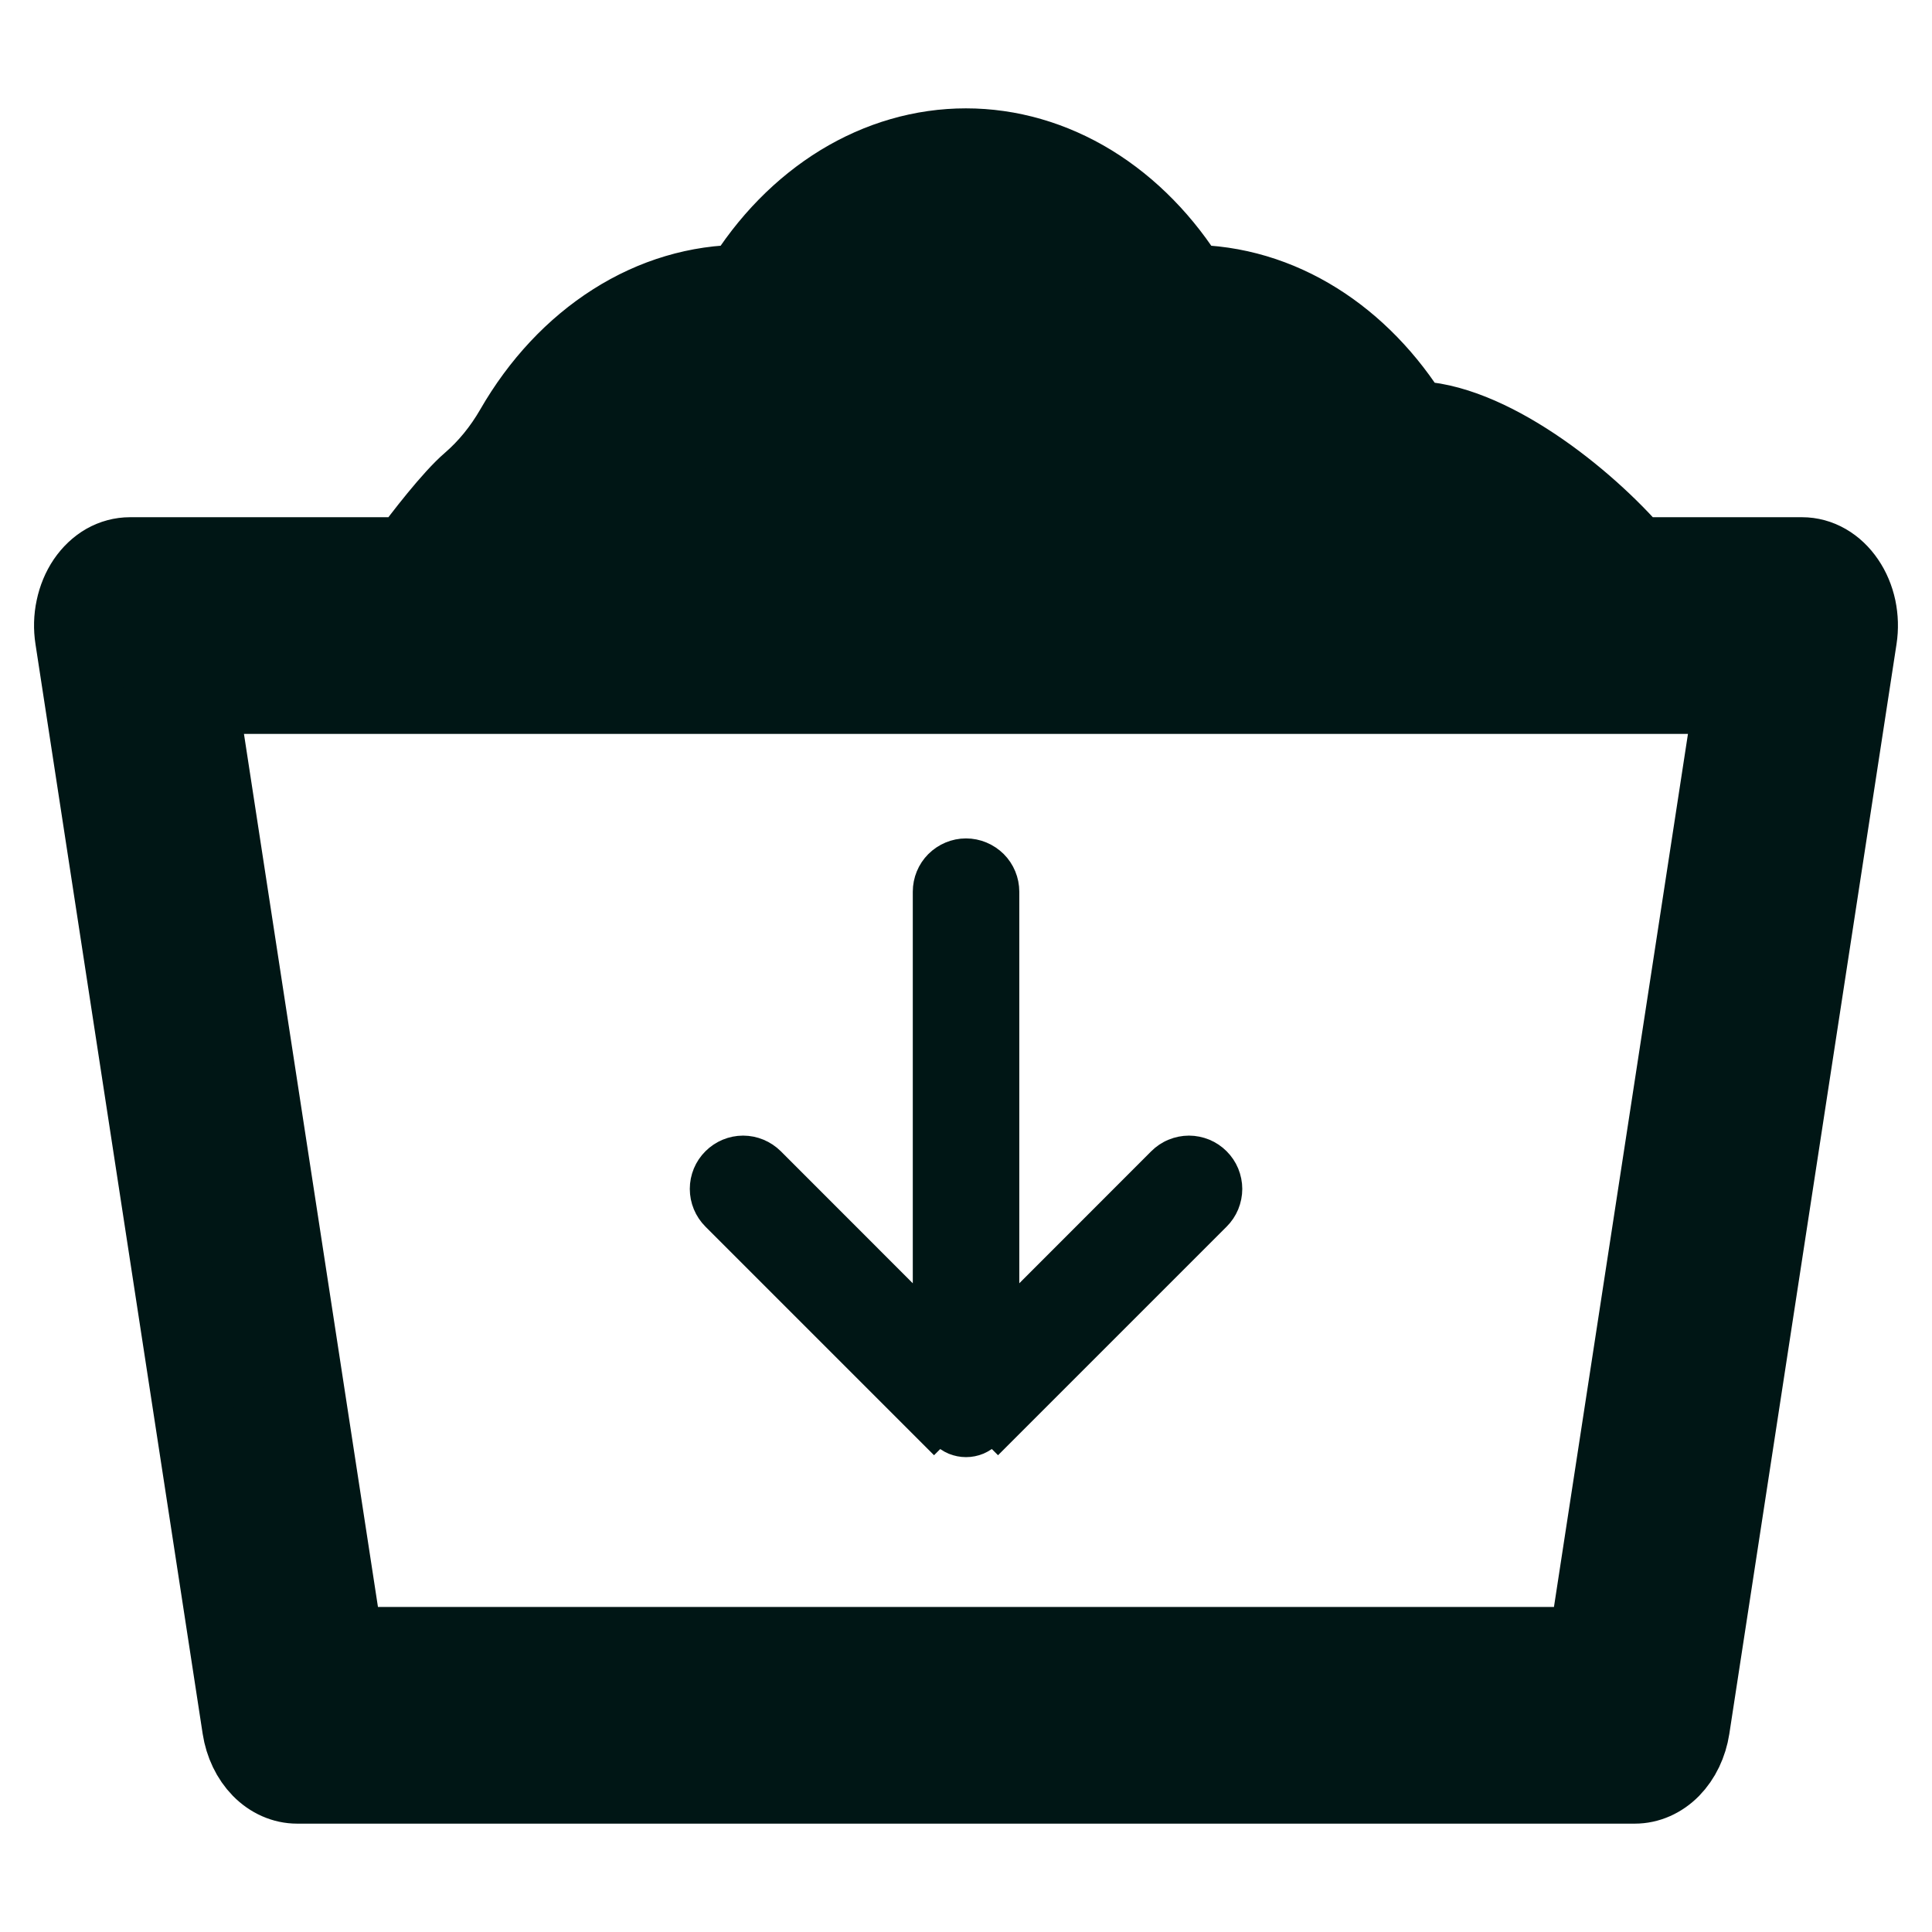
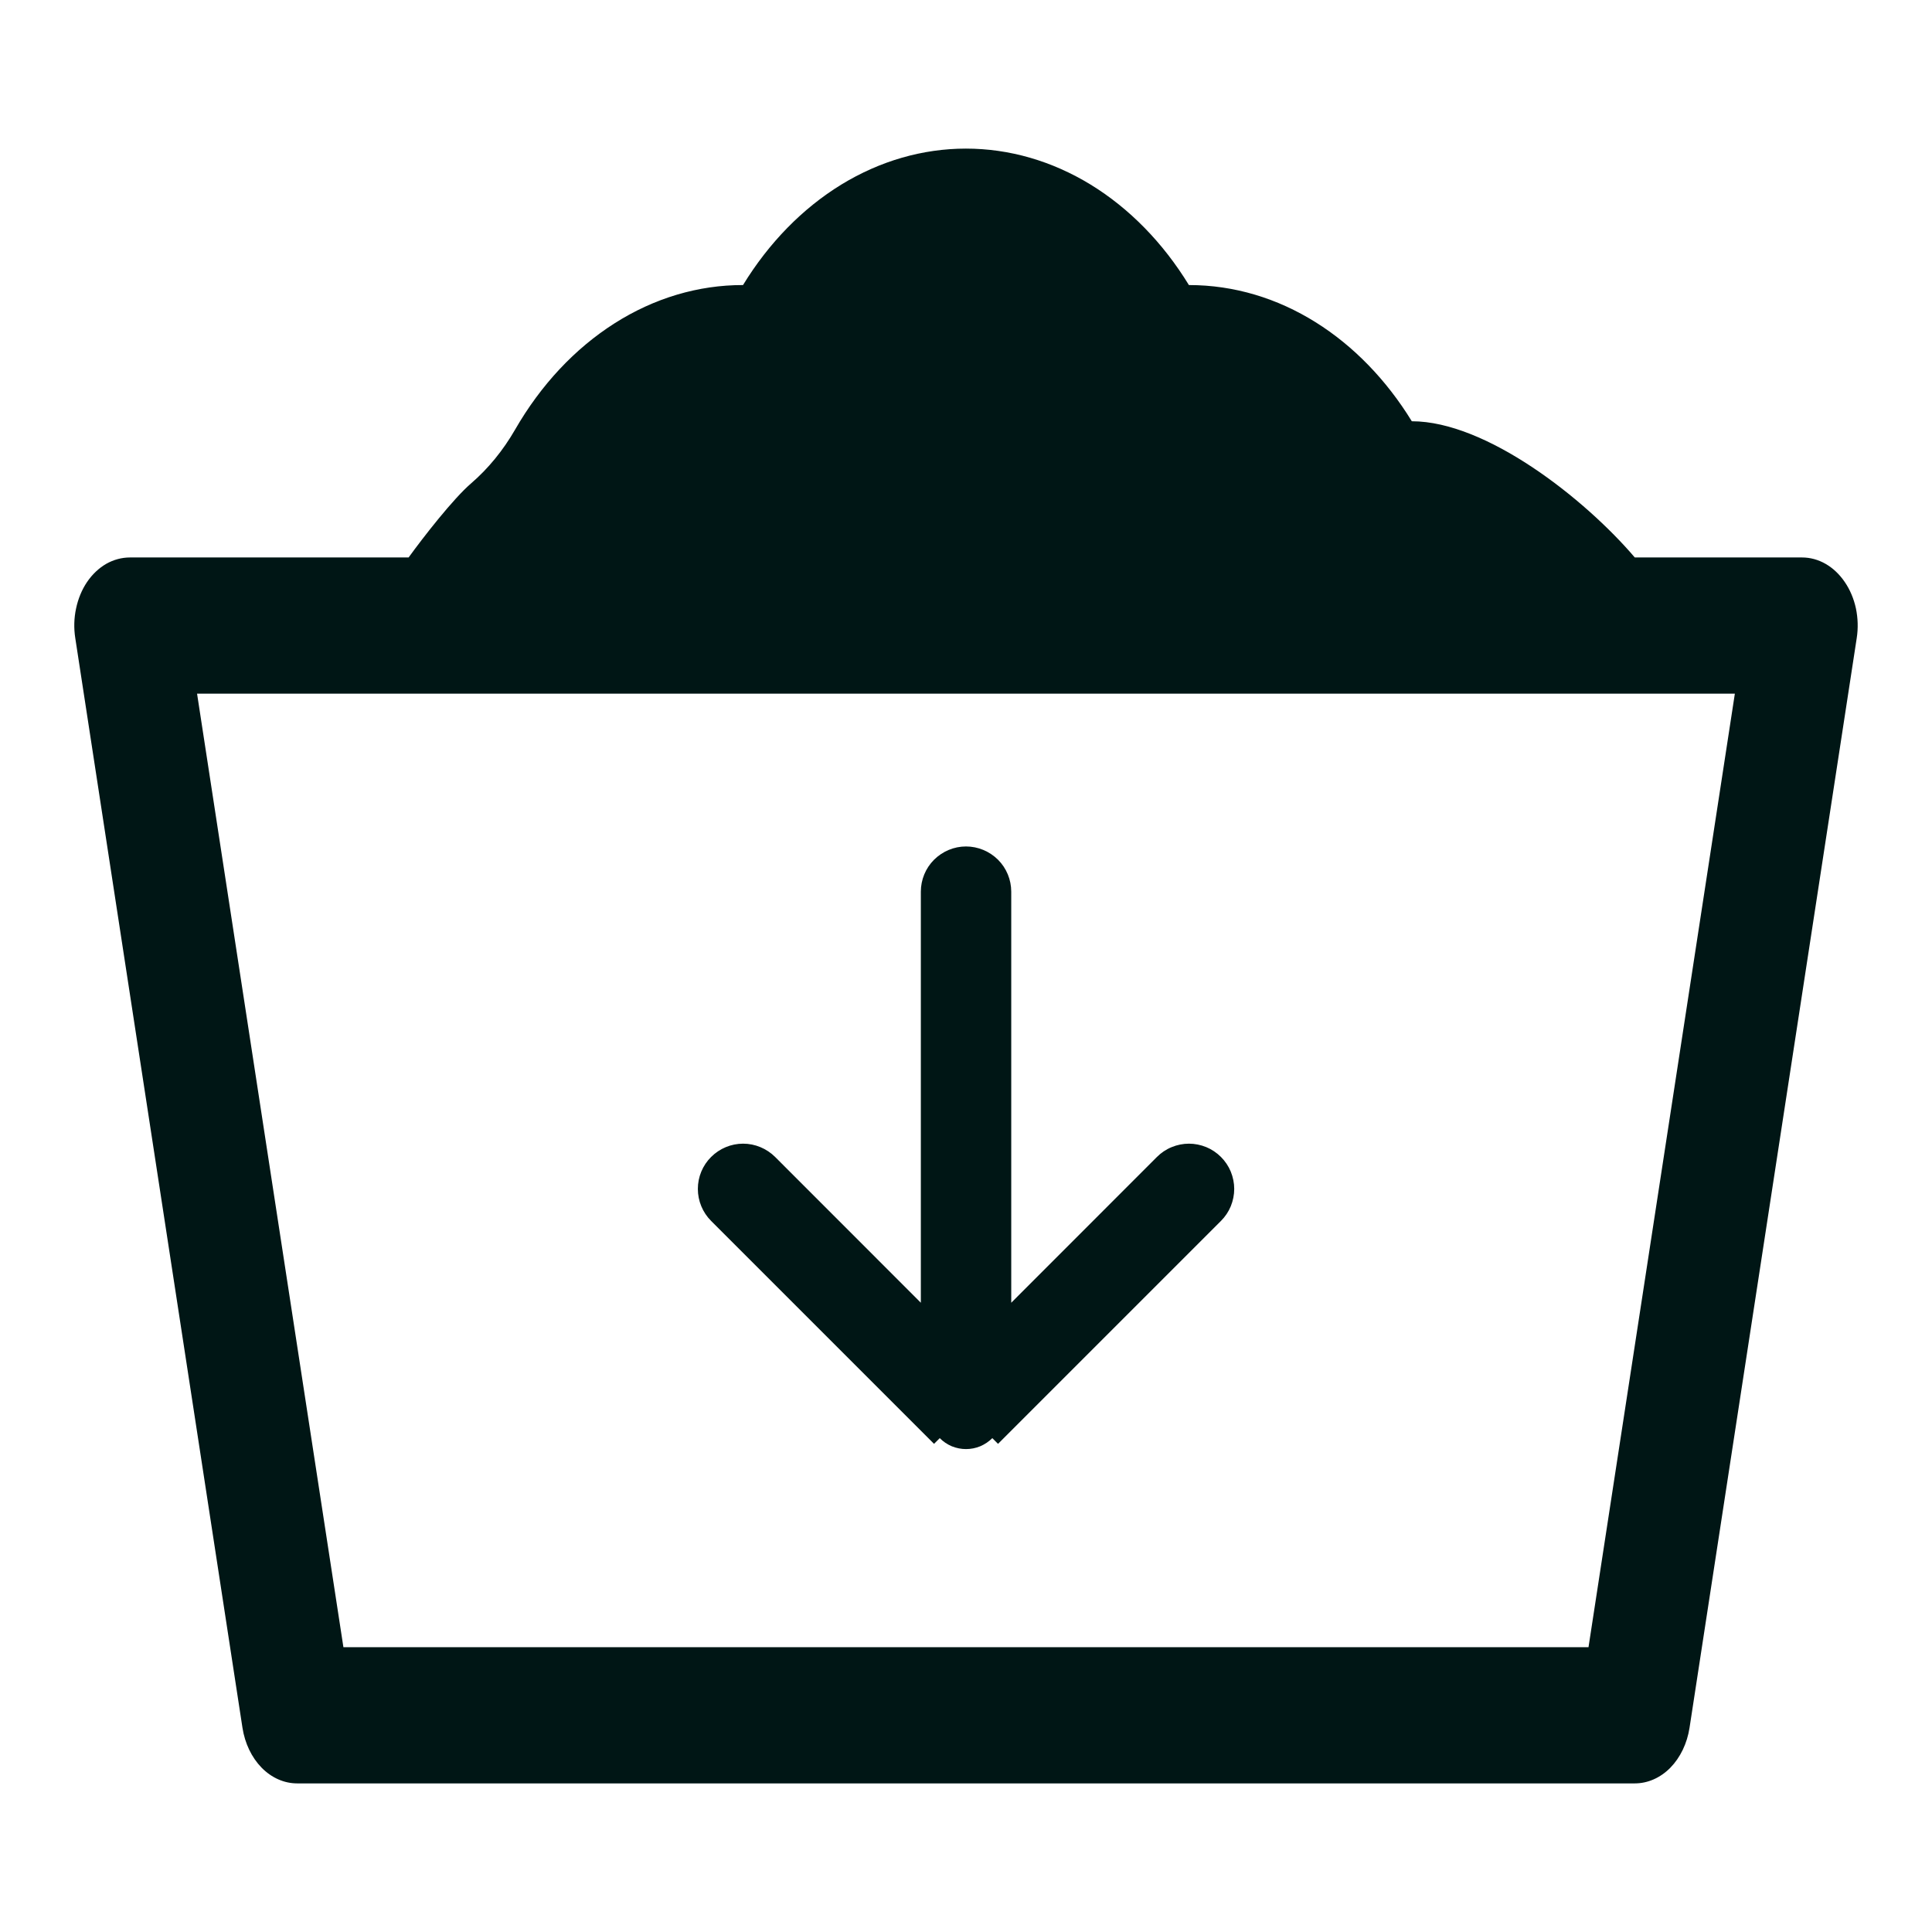
<svg xmlns="http://www.w3.org/2000/svg" width="24" height="24" viewBox="0 0 24 24" fill="none">
  <path d="M10.451 2.293C9.97 2.588 9.552 3.015 9.23 3.541C8.675 3.54 8.127 3.703 7.635 4.016C7.142 4.329 6.718 4.782 6.398 5.338C6.249 5.596 6.065 5.821 5.854 6.003C5.631 6.194 5.256 6.676 5.076 6.925H1.615C1.513 6.925 1.412 6.952 1.32 7.004C1.228 7.057 1.147 7.134 1.082 7.229C1.017 7.325 0.97 7.439 0.945 7.559C0.919 7.679 0.916 7.805 0.935 7.926L3.012 21.463C3.042 21.657 3.126 21.832 3.25 21.959C3.374 22.085 3.53 22.154 3.692 22.154H20.308C20.469 22.154 20.626 22.085 20.75 21.959C20.874 21.832 20.958 21.657 20.988 21.463L23.065 7.926C23.084 7.804 23.08 7.679 23.055 7.558C23.029 7.438 22.982 7.326 22.917 7.231C22.852 7.135 22.771 7.058 22.679 7.005C22.587 6.952 22.487 6.925 22.385 6.925H20.308C19.687 6.197 18.466 5.233 17.538 5.233C16.908 4.207 15.902 3.541 14.769 3.541C14.447 3.015 14.029 2.588 13.548 2.293C13.067 1.999 12.537 1.846 11.999 1.846C11.462 1.846 10.932 1.999 10.451 2.293ZM17.525 6.925C17.095 6.92 16.69 6.667 16.43 6.248C16.051 5.63 15.447 5.233 14.769 5.233C14.334 5.233 13.923 4.979 13.661 4.556C13.468 4.24 13.217 3.983 12.929 3.806C12.64 3.629 12.322 3.537 11.999 3.537C11.677 3.537 11.358 3.629 11.07 3.806C10.781 3.983 10.531 4.24 10.338 4.556C10.076 4.979 9.665 5.233 9.23 5.233C8.528 5.233 7.908 5.657 7.53 6.312C7.405 6.532 7.261 6.735 7.103 6.925H17.525ZM4.266 20.462L2.448 8.617H21.551L19.733 20.462H4.266Z" fill="#001615" />
-   <path d="M10.451 2.293C9.97 2.588 9.552 3.015 9.23 3.541C8.675 3.54 8.127 3.703 7.635 4.016C7.142 4.329 6.718 4.782 6.398 5.338C6.249 5.596 6.065 5.821 5.854 6.003C5.631 6.194 5.256 6.676 5.076 6.925H1.615C1.513 6.925 1.412 6.952 1.32 7.004C1.228 7.057 1.147 7.134 1.082 7.229C1.017 7.325 0.97 7.439 0.945 7.559C0.919 7.679 0.916 7.805 0.935 7.926L3.012 21.463C3.042 21.657 3.126 21.832 3.25 21.959C3.374 22.085 3.53 22.154 3.692 22.154H20.308C20.469 22.154 20.626 22.085 20.75 21.959C20.874 21.832 20.958 21.657 20.988 21.463L23.065 7.926C23.084 7.804 23.08 7.679 23.055 7.558C23.029 7.438 22.982 7.326 22.917 7.231C22.852 7.135 22.771 7.058 22.679 7.005C22.587 6.952 22.487 6.925 22.385 6.925H20.308C19.687 6.197 18.466 5.233 17.538 5.233C16.908 4.207 15.902 3.541 14.769 3.541C14.447 3.015 14.029 2.588 13.548 2.293C13.067 1.999 12.537 1.846 11.999 1.846C11.462 1.846 10.932 1.999 10.451 2.293ZM17.525 6.925C17.095 6.92 16.69 6.667 16.43 6.248C16.051 5.63 15.447 5.233 14.769 5.233C14.334 5.233 13.923 4.979 13.661 4.556C13.468 4.24 13.217 3.983 12.929 3.806C12.64 3.629 12.322 3.537 11.999 3.537C11.677 3.537 11.358 3.629 11.07 3.806C10.781 3.983 10.531 4.24 10.338 4.556C10.076 4.979 9.665 5.233 9.23 5.233C8.528 5.233 7.908 5.657 7.53 6.312C7.405 6.532 7.261 6.735 7.103 6.925H17.525ZM4.266 20.462L2.448 8.617H21.551L19.733 20.462H4.266Z" stroke="#001615" />
-   <path d="M11.439 16.183L9.629 14.372L9.629 14.372C9.523 14.267 9.38 14.207 9.231 14.207C9.082 14.207 8.939 14.267 8.834 14.372C8.728 14.477 8.669 14.62 8.669 14.769C8.669 14.918 8.728 15.061 8.834 15.167L11.603 17.936C11.603 17.936 11.603 17.936 11.603 17.936L11.603 17.936L11.674 17.865C11.716 17.908 11.767 17.942 11.823 17.966C11.88 17.989 11.94 18.001 12 18.001C12.061 18.001 12.121 17.989 12.177 17.966C12.233 17.942 12.284 17.908 12.327 17.865L15.096 15.096C15.139 15.053 15.173 15.002 15.197 14.946C15.22 14.89 15.232 14.83 15.232 14.769C15.232 14.709 15.22 14.649 15.197 14.592C15.173 14.537 15.139 14.486 15.096 14.443C15.053 14.4 15.002 14.366 14.947 14.342C14.89 14.319 14.83 14.307 14.77 14.307C14.709 14.307 14.649 14.319 14.593 14.342C14.537 14.366 14.486 14.4 14.443 14.443L12.562 16.324V16.183M11.439 16.183L12.327 17.865L12.398 17.936L15.167 15.167C15.219 15.115 15.261 15.053 15.289 14.985C15.317 14.916 15.332 14.843 15.332 14.769C15.332 14.696 15.317 14.623 15.289 14.554C15.261 14.486 15.219 14.424 15.167 14.372C15.115 14.32 15.053 14.278 14.985 14.25C14.916 14.222 14.843 14.207 14.77 14.207C14.696 14.207 14.623 14.222 14.555 14.25C14.486 14.278 14.424 14.32 14.372 14.372L14.372 14.372L12.562 16.183M11.439 16.183L11.439 11.077C11.439 10.928 11.498 10.785 11.603 10.68C11.709 10.575 11.851 10.515 12 10.515C12.149 10.515 12.292 10.575 12.398 10.68C12.503 10.785 12.562 10.928 12.562 11.077L12.562 16.183M11.439 16.183L12.462 16.283L12.562 16.183" fill="#001615" stroke="#001615" stroke-width="0.2" />
+   <path d="M10.451 2.293C9.97 2.588 9.552 3.015 9.23 3.541C8.675 3.54 8.127 3.703 7.635 4.016C7.142 4.329 6.718 4.782 6.398 5.338C6.249 5.596 6.065 5.821 5.854 6.003C5.631 6.194 5.256 6.676 5.076 6.925H1.615C1.513 6.925 1.412 6.952 1.32 7.004C1.228 7.057 1.147 7.134 1.082 7.229C1.017 7.325 0.97 7.439 0.945 7.559C0.919 7.679 0.916 7.805 0.935 7.926L3.012 21.463C3.042 21.657 3.126 21.832 3.25 21.959C3.374 22.085 3.53 22.154 3.692 22.154H20.308C20.469 22.154 20.626 22.085 20.75 21.959C20.874 21.832 20.958 21.657 20.988 21.463L23.065 7.926C23.084 7.804 23.08 7.679 23.055 7.558C23.029 7.438 22.982 7.326 22.917 7.231C22.852 7.135 22.771 7.058 22.679 7.005C22.587 6.952 22.487 6.925 22.385 6.925H20.308C19.687 6.197 18.466 5.233 17.538 5.233C16.908 4.207 15.902 3.541 14.769 3.541C14.447 3.015 14.029 2.588 13.548 2.293C13.067 1.999 12.537 1.846 11.999 1.846C11.462 1.846 10.932 1.999 10.451 2.293ZM17.525 6.925C17.095 6.92 16.69 6.667 16.43 6.248C16.051 5.63 15.447 5.233 14.769 5.233C14.334 5.233 13.923 4.979 13.661 4.556C13.468 4.24 13.217 3.983 12.929 3.806C12.64 3.629 12.322 3.537 11.999 3.537C11.677 3.537 11.358 3.629 11.07 3.806C10.781 3.983 10.531 4.24 10.338 4.556C10.076 4.979 9.665 5.233 9.23 5.233C8.528 5.233 7.908 5.657 7.53 6.312C7.405 6.532 7.261 6.735 7.103 6.925H17.525ZM4.266 20.462L2.448 8.617H21.551L19.733 20.462H4.266Z" stroke="none" />
+   <path d="M11.439 16.183L9.629 14.372L9.629 14.372C9.523 14.267 9.38 14.207 9.231 14.207C9.082 14.207 8.939 14.267 8.834 14.372C8.728 14.477 8.669 14.62 8.669 14.769C8.669 14.918 8.728 15.061 8.834 15.167L11.603 17.936C11.603 17.936 11.603 17.936 11.603 17.936L11.603 17.936L11.674 17.865C11.716 17.908 11.767 17.942 11.823 17.966C11.88 17.989 11.94 18.001 12 18.001C12.061 18.001 12.121 17.989 12.177 17.966C12.233 17.942 12.284 17.908 12.327 17.865L15.096 15.096C15.139 15.053 15.173 15.002 15.197 14.946C15.22 14.89 15.232 14.83 15.232 14.769C15.232 14.709 15.22 14.649 15.197 14.592C15.173 14.537 15.139 14.486 15.096 14.443C15.053 14.4 15.002 14.366 14.947 14.342C14.89 14.319 14.83 14.307 14.77 14.307C14.709 14.307 14.649 14.319 14.593 14.342C14.537 14.366 14.486 14.4 14.443 14.443L12.562 16.324V16.183M11.439 16.183L12.327 17.865L12.398 17.936L15.167 15.167C15.219 15.115 15.261 15.053 15.289 14.985C15.317 14.916 15.332 14.843 15.332 14.769C15.332 14.696 15.317 14.623 15.289 14.554C15.261 14.486 15.219 14.424 15.167 14.372C15.115 14.32 15.053 14.278 14.985 14.25C14.916 14.222 14.843 14.207 14.77 14.207C14.696 14.207 14.623 14.222 14.555 14.25C14.486 14.278 14.424 14.32 14.372 14.372L14.372 14.372L12.562 16.183M11.439 16.183L11.439 11.077C11.439 10.928 11.498 10.785 11.603 10.68C11.709 10.575 11.851 10.515 12 10.515C12.149 10.515 12.292 10.575 12.398 10.68C12.503 10.785 12.562 10.928 12.562 11.077L12.562 16.183M11.439 16.183L12.462 16.283L12.562 16.183" fill="#001615" stroke="none" stroke-width="0.2" />
</svg>
